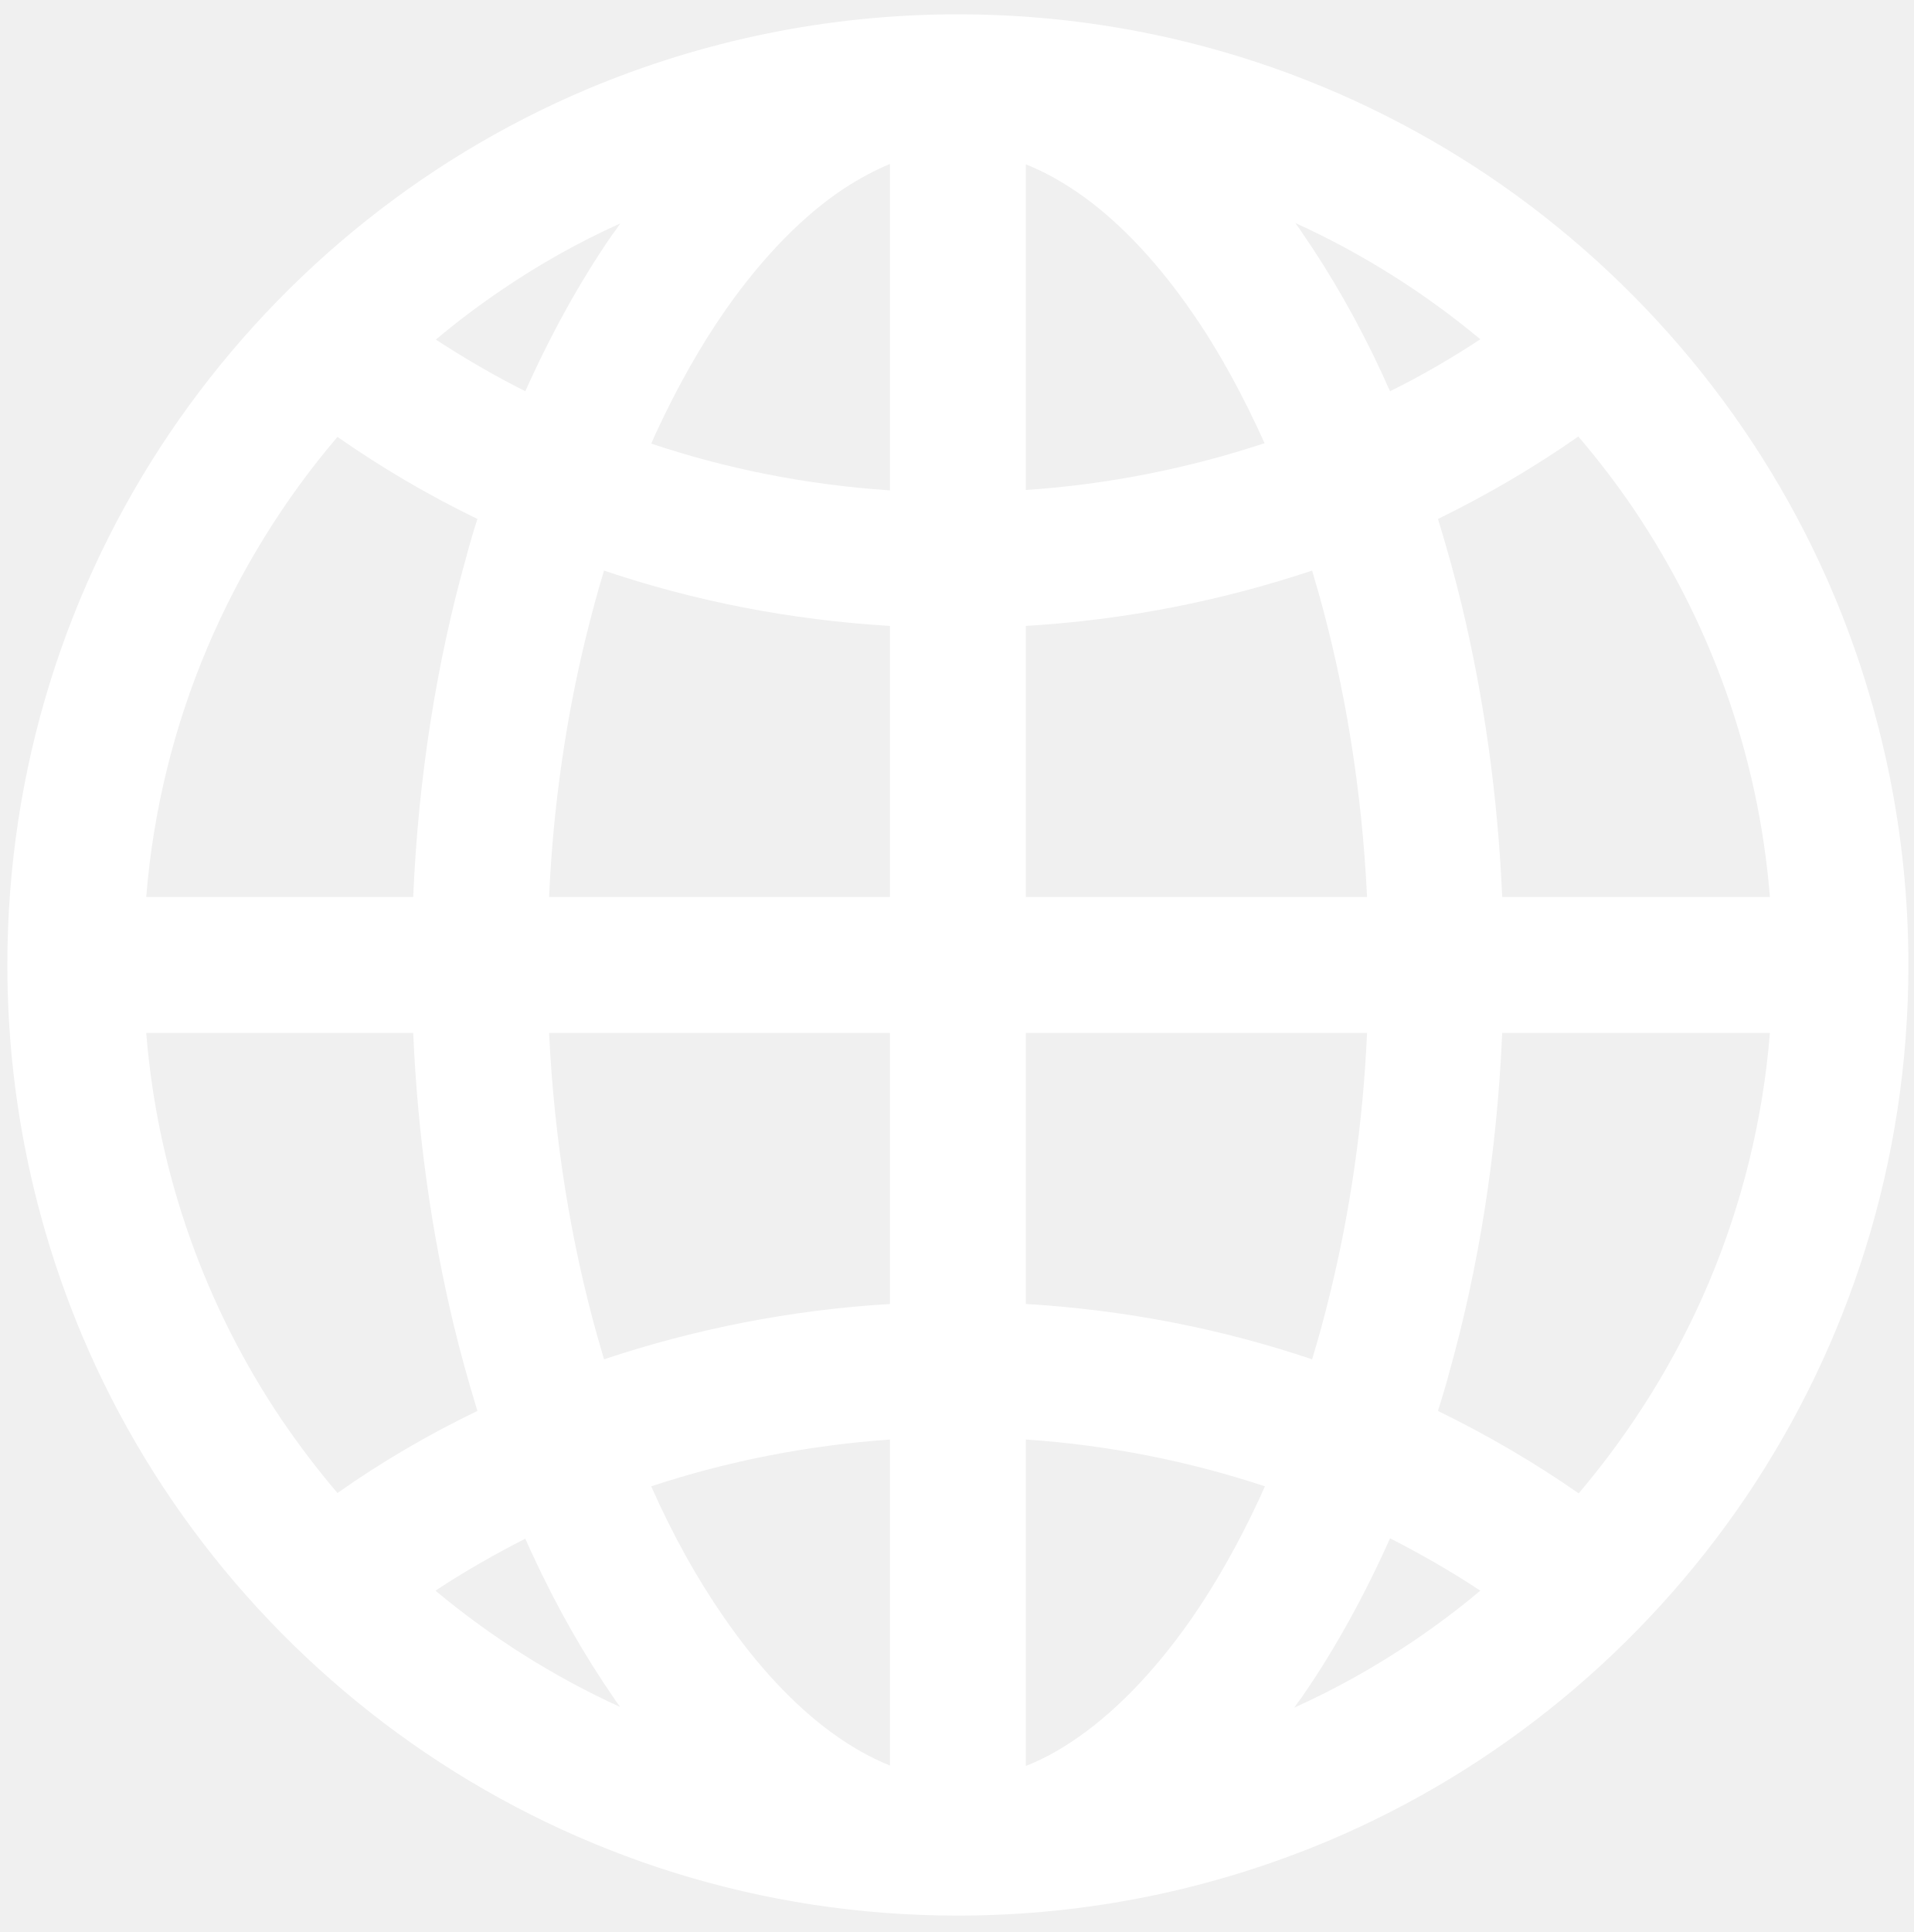
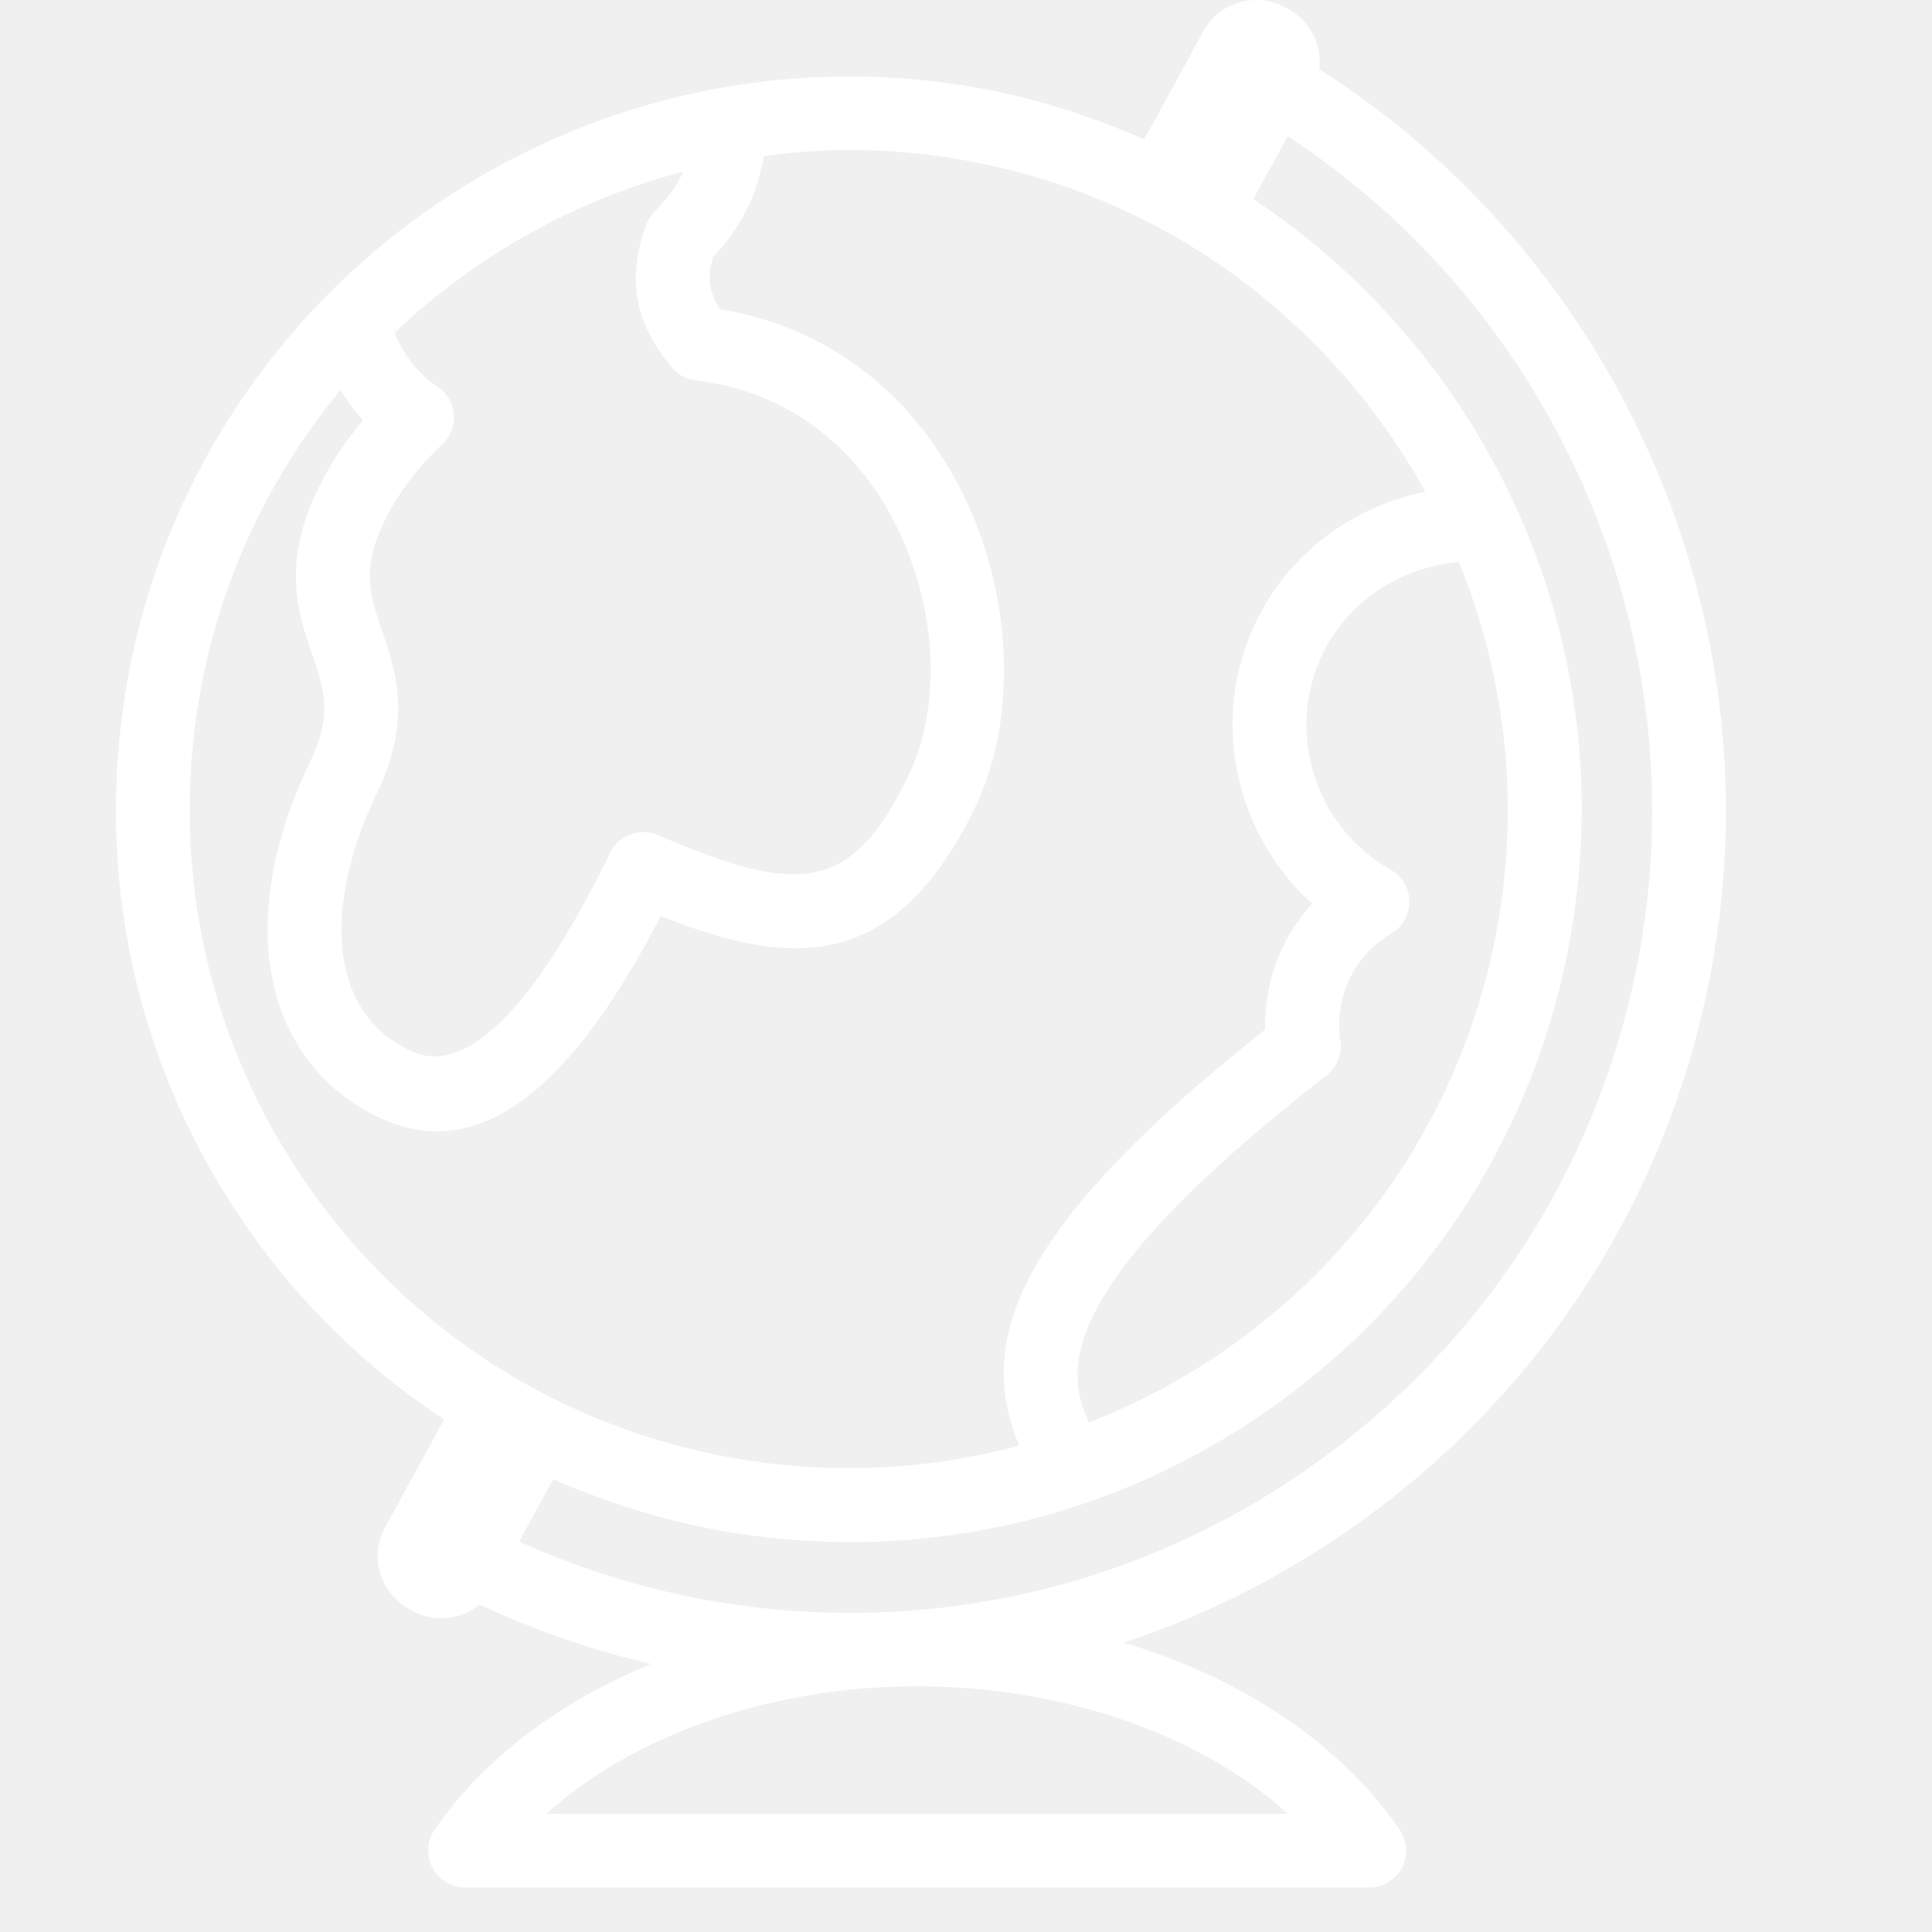
- <svg xmlns="http://www.w3.org/2000/svg" width="104" height="105" viewBox="0 0 104 105" fill="none">
-   <path d="M99.674 32.322C95.758 23.038 89.199 15.167 80.965 9.597C72.711 4.027 62.761 0.778 52.065 0.778C44.941 0.778 38.14 2.231 31.944 4.834C22.66 8.749 14.79 15.309 9.219 23.543C3.649 31.797 0.4 41.746 0.4 52.443C0.4 59.567 1.853 66.368 4.457 72.564C8.372 81.847 14.931 89.718 23.165 95.288C31.419 100.859 41.349 104.108 52.025 104.108H52.045C52.045 104.108 52.045 104.108 52.065 104.108C59.189 104.108 65.99 102.655 72.186 100.051C81.47 96.136 89.341 89.577 94.911 81.343C100.481 73.089 103.73 63.139 103.73 52.443C103.73 45.319 102.277 38.517 99.674 32.322ZM96.202 48.749H81.651C81.409 43.159 80.642 37.851 79.452 32.887C79.068 31.292 78.624 29.718 78.16 28.205C80.844 26.893 83.387 25.399 85.789 23.724C86.858 24.976 87.867 26.287 88.796 27.66C92.933 33.795 95.577 40.98 96.202 48.749ZM71.318 73.876C66.414 72.221 61.187 71.192 55.758 70.869V56.136H74.305C74.083 61.121 73.377 65.864 72.307 70.243C72.005 71.494 71.682 72.685 71.318 73.876ZM32.469 72.624C31.056 67.599 30.128 62.029 29.845 56.136H48.372V70.869C42.943 71.192 37.736 72.241 32.832 73.876C32.711 73.452 32.59 73.048 32.469 72.624ZM32.832 31.01C37.736 32.665 42.943 33.694 48.372 34.017V48.749H29.845C30.067 43.765 30.773 39.022 31.843 34.642C32.146 33.411 32.469 32.2 32.832 31.01ZM55.758 8.931C56.828 9.355 57.898 9.96 59.008 10.768C60.985 12.221 62.963 14.32 64.8 16.984C66.233 19.042 67.544 21.444 68.735 24.087C64.638 25.44 60.279 26.328 55.758 26.63V8.931ZM75.153 20.374C73.841 17.529 72.348 14.925 70.733 12.584C70.632 12.422 70.511 12.281 70.41 12.12C74.043 13.775 77.433 15.914 80.461 18.437C78.907 19.466 77.272 20.415 75.556 21.262C75.415 20.98 75.294 20.677 75.153 20.374ZM39.452 16.822C41.49 13.916 43.69 11.696 45.849 10.263C46.717 9.698 47.544 9.254 48.372 8.911V26.651C43.831 26.348 39.492 25.48 35.395 24.108C35.496 23.906 35.577 23.684 35.678 23.482C36.828 21 38.099 18.76 39.452 16.822ZM48.372 78.235V95.954C47.322 95.531 46.233 94.925 45.143 94.118C43.165 92.665 41.187 90.566 39.351 87.902C37.918 85.843 36.586 83.462 35.395 80.778C39.492 79.426 43.831 78.558 48.372 78.235ZM28.957 84.511C30.269 87.357 31.762 89.96 33.377 92.302C33.478 92.463 33.599 92.604 33.7 92.766C30.067 91.111 26.697 88.972 23.669 86.449C25.224 85.42 26.858 84.491 28.553 83.623C28.695 83.926 28.816 84.229 28.957 84.511ZM64.699 88.063C62.66 90.969 60.461 93.189 58.301 94.622C57.433 95.208 56.586 95.652 55.758 95.975V78.235C60.299 78.538 64.659 79.426 68.755 80.778C68.654 80.98 68.574 81.202 68.473 81.403C67.322 83.886 66.051 86.126 64.699 88.063ZM55.758 48.749V34.017C61.187 33.694 66.414 32.645 71.318 31.01C71.439 31.413 71.561 31.837 71.682 32.261C73.094 37.286 74.023 42.856 74.305 48.749H55.758ZM33.72 12.14C33.559 12.362 33.417 12.584 33.256 12.786C31.52 15.309 29.946 18.154 28.553 21.262C26.858 20.415 25.244 19.466 23.69 18.457C24.84 17.488 26.051 16.58 27.302 15.732C29.32 14.36 31.48 13.149 33.72 12.14ZM11.258 35.228C13.034 31.03 15.435 27.155 18.342 23.744C20.743 25.419 23.286 26.913 25.95 28.205C25.728 28.891 25.526 29.577 25.345 30.263C23.75 35.934 22.741 42.17 22.459 48.749H7.948C8.331 43.987 9.482 39.426 11.258 35.228ZM7.948 56.136H22.459C22.701 61.726 23.468 67.034 24.658 71.999C25.042 73.593 25.486 75.167 25.95 76.681C23.266 77.972 20.723 79.466 18.342 81.141C17.272 79.89 16.283 78.578 15.355 77.226C11.217 71.111 8.574 63.906 7.948 56.136ZM70.35 92.806C70.511 92.564 70.693 92.342 70.854 92.1C72.59 89.577 74.164 86.711 75.556 83.603C77.252 84.471 78.907 85.42 80.461 86.449C79.31 87.418 78.099 88.326 76.848 89.173C74.79 90.566 72.63 91.777 70.35 92.806ZM92.893 69.678C91.117 73.876 88.715 77.73 85.809 81.161C83.407 79.486 80.844 77.993 78.16 76.681C78.362 76.015 78.584 75.329 78.765 74.622C80.36 68.951 81.369 62.715 81.651 56.136H96.202C95.819 60.899 94.669 65.46 92.893 69.678Z" fill="white" />
+ <svg xmlns="http://www.w3.org/2000/svg" width="180" height="180" viewBox="0 0 200 200" class="css-1j8o68f" fill="none">
+   <defs id="SvgjsDefs3020" />
+   <g id="SvgjsG3021" featurekey="MI9fam-0" transform="matrix(7.638134,0,0,7.638134,-27.26403,-22.04915)" fill="white">
+     <path d="M21.45,3.824c0.037-0.32-0.116-0.647-0.415-0.81l-0.051-0.028c-0.393-0.215-0.891-0.069-1.105,0.324l-0.802,1.466  c-0.788-0.348-1.628-0.608-2.52-0.742C11.148,3.222,6.071,6.956,5.254,12.37c-0.396,2.623,0.252,5.244,1.826,7.378  c0.7,0.95,1.553,1.744,2.508,2.378l-0.8,1.462c-0.215,0.393-0.069,0.89,0.324,1.105l0.051,0.028  c0.299,0.163,0.656,0.116,0.906-0.087c0.747,0.346,1.523,0.62,2.326,0.804c-1.237,0.51-2.27,1.276-2.934,2.247  c-0.105,0.152-0.117,0.352-0.03,0.516s0.257,0.267,0.442,0.267h12.254c0.186,0,0.355-0.103,0.442-0.267s0.075-0.363-0.03-0.516  c-0.804-1.175-2.142-2.056-3.739-2.536c1.179-0.39,2.302-0.969,3.33-1.727c2.556-1.885,4.225-4.652,4.699-7.792  C27.532,10.988,25.379,6.329,21.45,3.824z M12.677,7.869c0.082,0.097,0.198,0.16,0.324,0.174c1.128,0.13,2.064,0.777,2.638,1.82  c0.622,1.133,0.72,2.555,0.242,3.539c-0.78,1.609-1.497,1.613-3.398,0.802c-0.242-0.104-0.528,0.002-0.646,0.242  c-0.716,1.477-1.769,3.137-2.711,2.68c-0.52-0.252-0.824-0.689-0.907-1.301c-0.084-0.627,0.078-1.402,0.457-2.183  c0.485-1.001,0.256-1.671,0.071-2.209c-0.165-0.481-0.284-0.829,0.029-1.476c0.187-0.381,0.451-0.734,0.787-1.049  c0.112-0.105,0.17-0.256,0.156-0.41S9.621,8.206,9.492,8.122c-0.26-0.168-0.453-0.428-0.575-0.724  c1.091-1.038,2.433-1.797,3.908-2.184c-0.006,0.013-0.009,0.028-0.016,0.041c-0.084,0.173-0.205,0.339-0.372,0.505  c-0.054,0.054-0.095,0.121-0.119,0.193C12.141,6.481,12.045,7.12,12.677,7.869z M7.885,19.155c-1.415-1.921-1.999-4.277-1.643-6.636  c0.25-1.657,0.944-3.14,1.942-4.346c0.091,0.146,0.191,0.285,0.308,0.409C8.244,8.873,8.038,9.187,7.876,9.519  c-0.493,1.019-0.262,1.694-0.076,2.237c0.163,0.475,0.28,0.818-0.025,1.449c-0.47,0.969-0.659,1.921-0.548,2.752  c0.127,0.937,0.646,1.671,1.463,2.068c0.269,0.13,0.536,0.195,0.802,0.195c1.021,0,2.021-0.965,3.033-2.918  c1.667,0.66,3.132,0.852,4.257-1.465c0.611-1.262,0.505-3.053-0.266-4.457c-0.697-1.269-1.822-2.08-3.185-2.302  c-0.168-0.249-0.173-0.442-0.098-0.703c0.203-0.218,0.359-0.444,0.476-0.685c0.1-0.205,0.167-0.436,0.215-0.688  c0.377-0.049,0.757-0.083,1.144-0.083c0.442,0,0.891,0.033,1.34,0.101c2.854,0.432,5.182,2.182,6.479,4.533  c-0.995,0.197-1.849,0.841-2.292,1.754c-0.638,1.317-0.296,2.877,0.758,3.826c-0.157,0.172-0.289,0.365-0.392,0.577  c-0.171,0.354-0.254,0.739-0.243,1.129c-3.426,2.713-3.92,4.24-3.335,5.64c-1.173,0.315-2.407,0.393-3.645,0.205  C11.38,22.329,9.301,21.075,7.885,19.155z M18.329,22.165c-0.343-0.711-0.439-1.855,3.219-4.704c0.143-0.111,0.214-0.29,0.187-0.469  c-0.044-0.291,0-0.582,0.128-0.844c0.122-0.253,0.316-0.463,0.562-0.608c0.153-0.091,0.247-0.256,0.245-0.435  s-0.098-0.342-0.253-0.43c-1.029-0.585-1.434-1.872-0.92-2.93c0.342-0.705,1.046-1.173,1.845-1.24  c0.585,1.437,0.812,3.041,0.564,4.683c-0.356,2.359-1.61,4.438-3.53,5.854C19.736,21.513,19.047,21.882,18.329,22.165z   M10.976,27.468c1.185-1.07,3.043-1.727,5.024-1.727s3.84,0.656,5.024,1.727H10.976z M25.842,15.481  c-0.436,2.876-1.964,5.411-4.305,7.137c-2.341,1.728-5.214,2.438-8.091,2.003c-0.986-0.148-1.938-0.436-2.84-0.842l0.462-0.844  c0.796,0.349,1.639,0.605,2.521,0.738c0.504,0.076,1.006,0.114,1.506,0.114c2.104,0,4.147-0.668,5.873-1.94  c2.136-1.575,3.529-3.887,3.926-6.51c0.595-3.935-1.224-7.68-4.337-9.752l0.466-0.852C24.553,7.044,26.477,11.271,25.842,15.481z" />
+   </g>
</svg>
